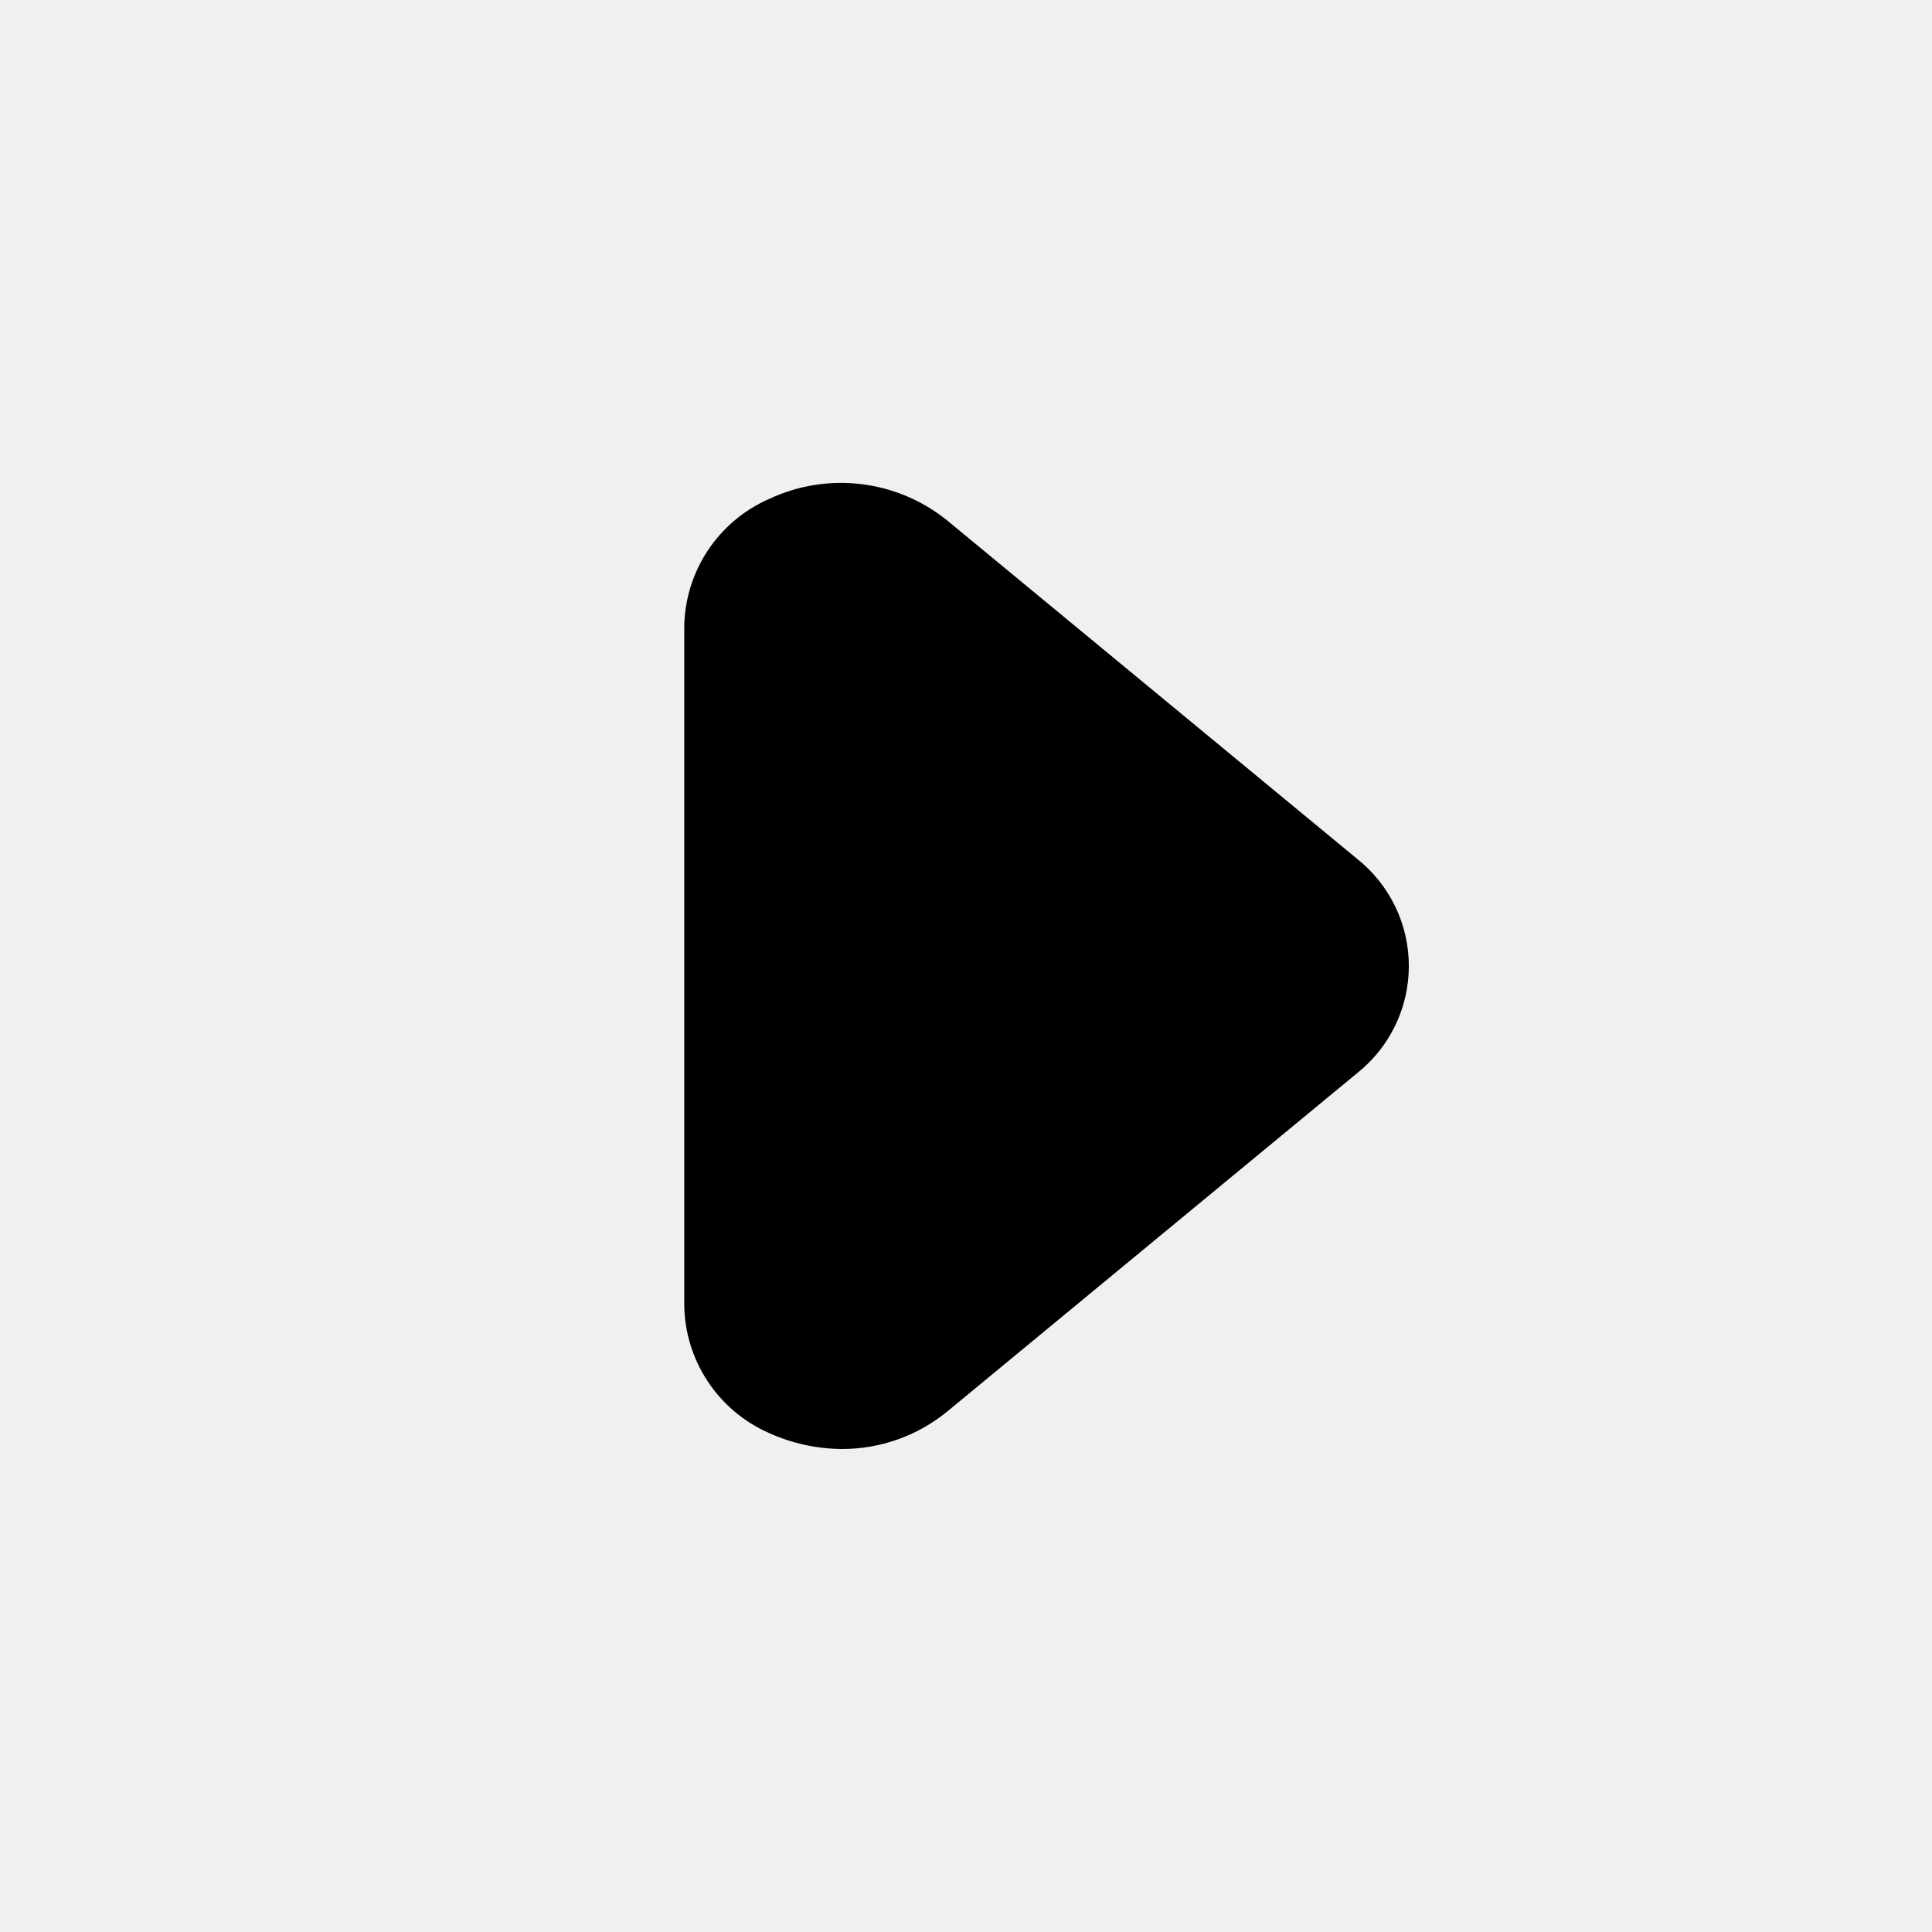
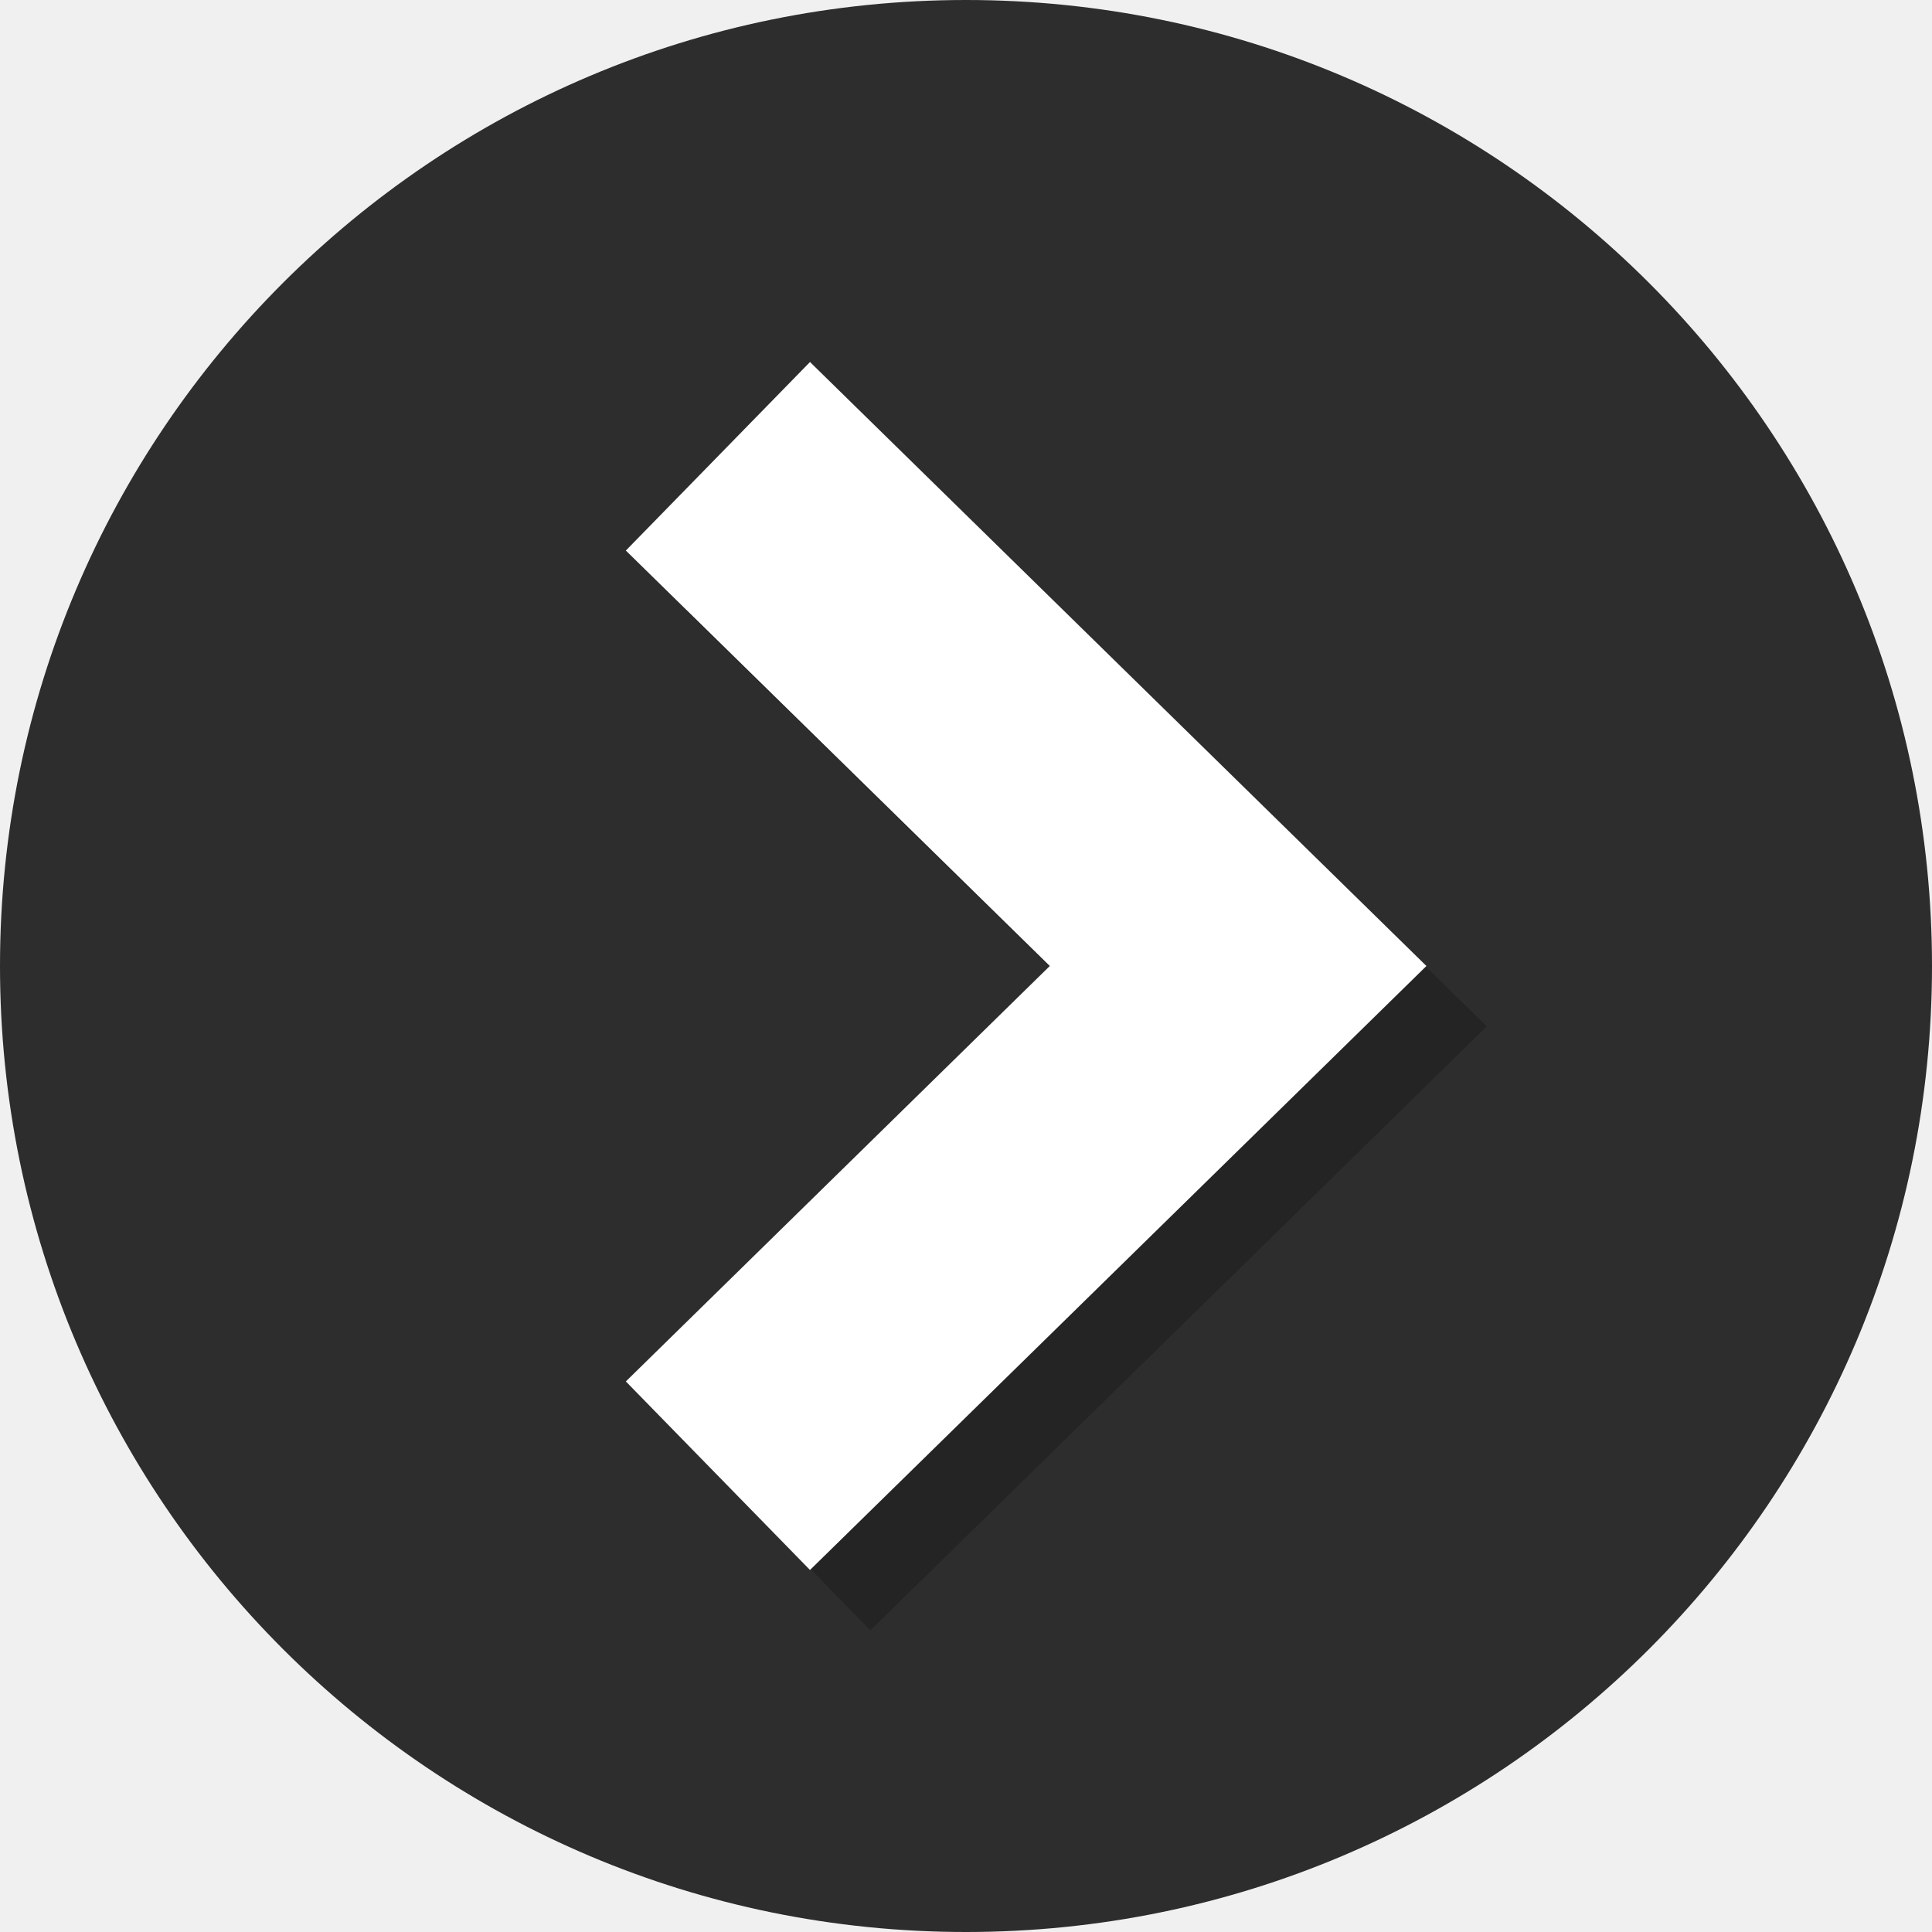
- <svg xmlns="http://www.w3.org/2000/svg" viewBox="0 0 24 24" id="right-arrow">
-   <g>
-     <g>
-       <rect width="24" height="24" opacity="0" transform="rotate(180 12 12)" />
-       <path d="M10.46 18a2.23 2.23 0 0 1-.91-.2 1.76 1.76 0 0 1-1.05-1.59V7.79A1.76 1.76 0 0 1 9.55 6.2a2.1 2.1 0 0 1 2.21.26l5.1 4.21a1.7 1.7 0 0 1 0 2.66l-5.1 4.21a2.06 2.06 0 0 1-1.3.46z" />
+ <svg xmlns="http://www.w3.org/2000/svg" height="200px" width="200px" version="1.1" id="Layer_1" viewBox="0 0 512 512" xml:space="preserve" fill="#000000">
+   <g id="SVGRepo_bgCarrier" stroke-width="0" />
+   <g id="SVGRepo_tracerCarrier" stroke-linecap="round" stroke-linejoin="round" />
+   <g id="SVGRepo_iconCarrier">
+     <path style="fill:#2D2D2D;" d="M256,0C114.608,0,0,114.608,0,256c0,141.376,114.608,256,256,256s256-114.624,256-256 C512,114.608,397.392,0,256,0z" />
+     <g style="opacity:0.2;">
+       <polygon points="230.656,111.936 394.016,272 230.656,432.064 181.856,382.096 294.208,272 181.856,161.904 " />
    </g>
+     <polygon style="fill:#FFFFFF;" points="214.656,95.936 378.016,256 214.656,416.064 165.856,366.096 278.208,256 165.856,145.904 " />
  </g>
</svg>
